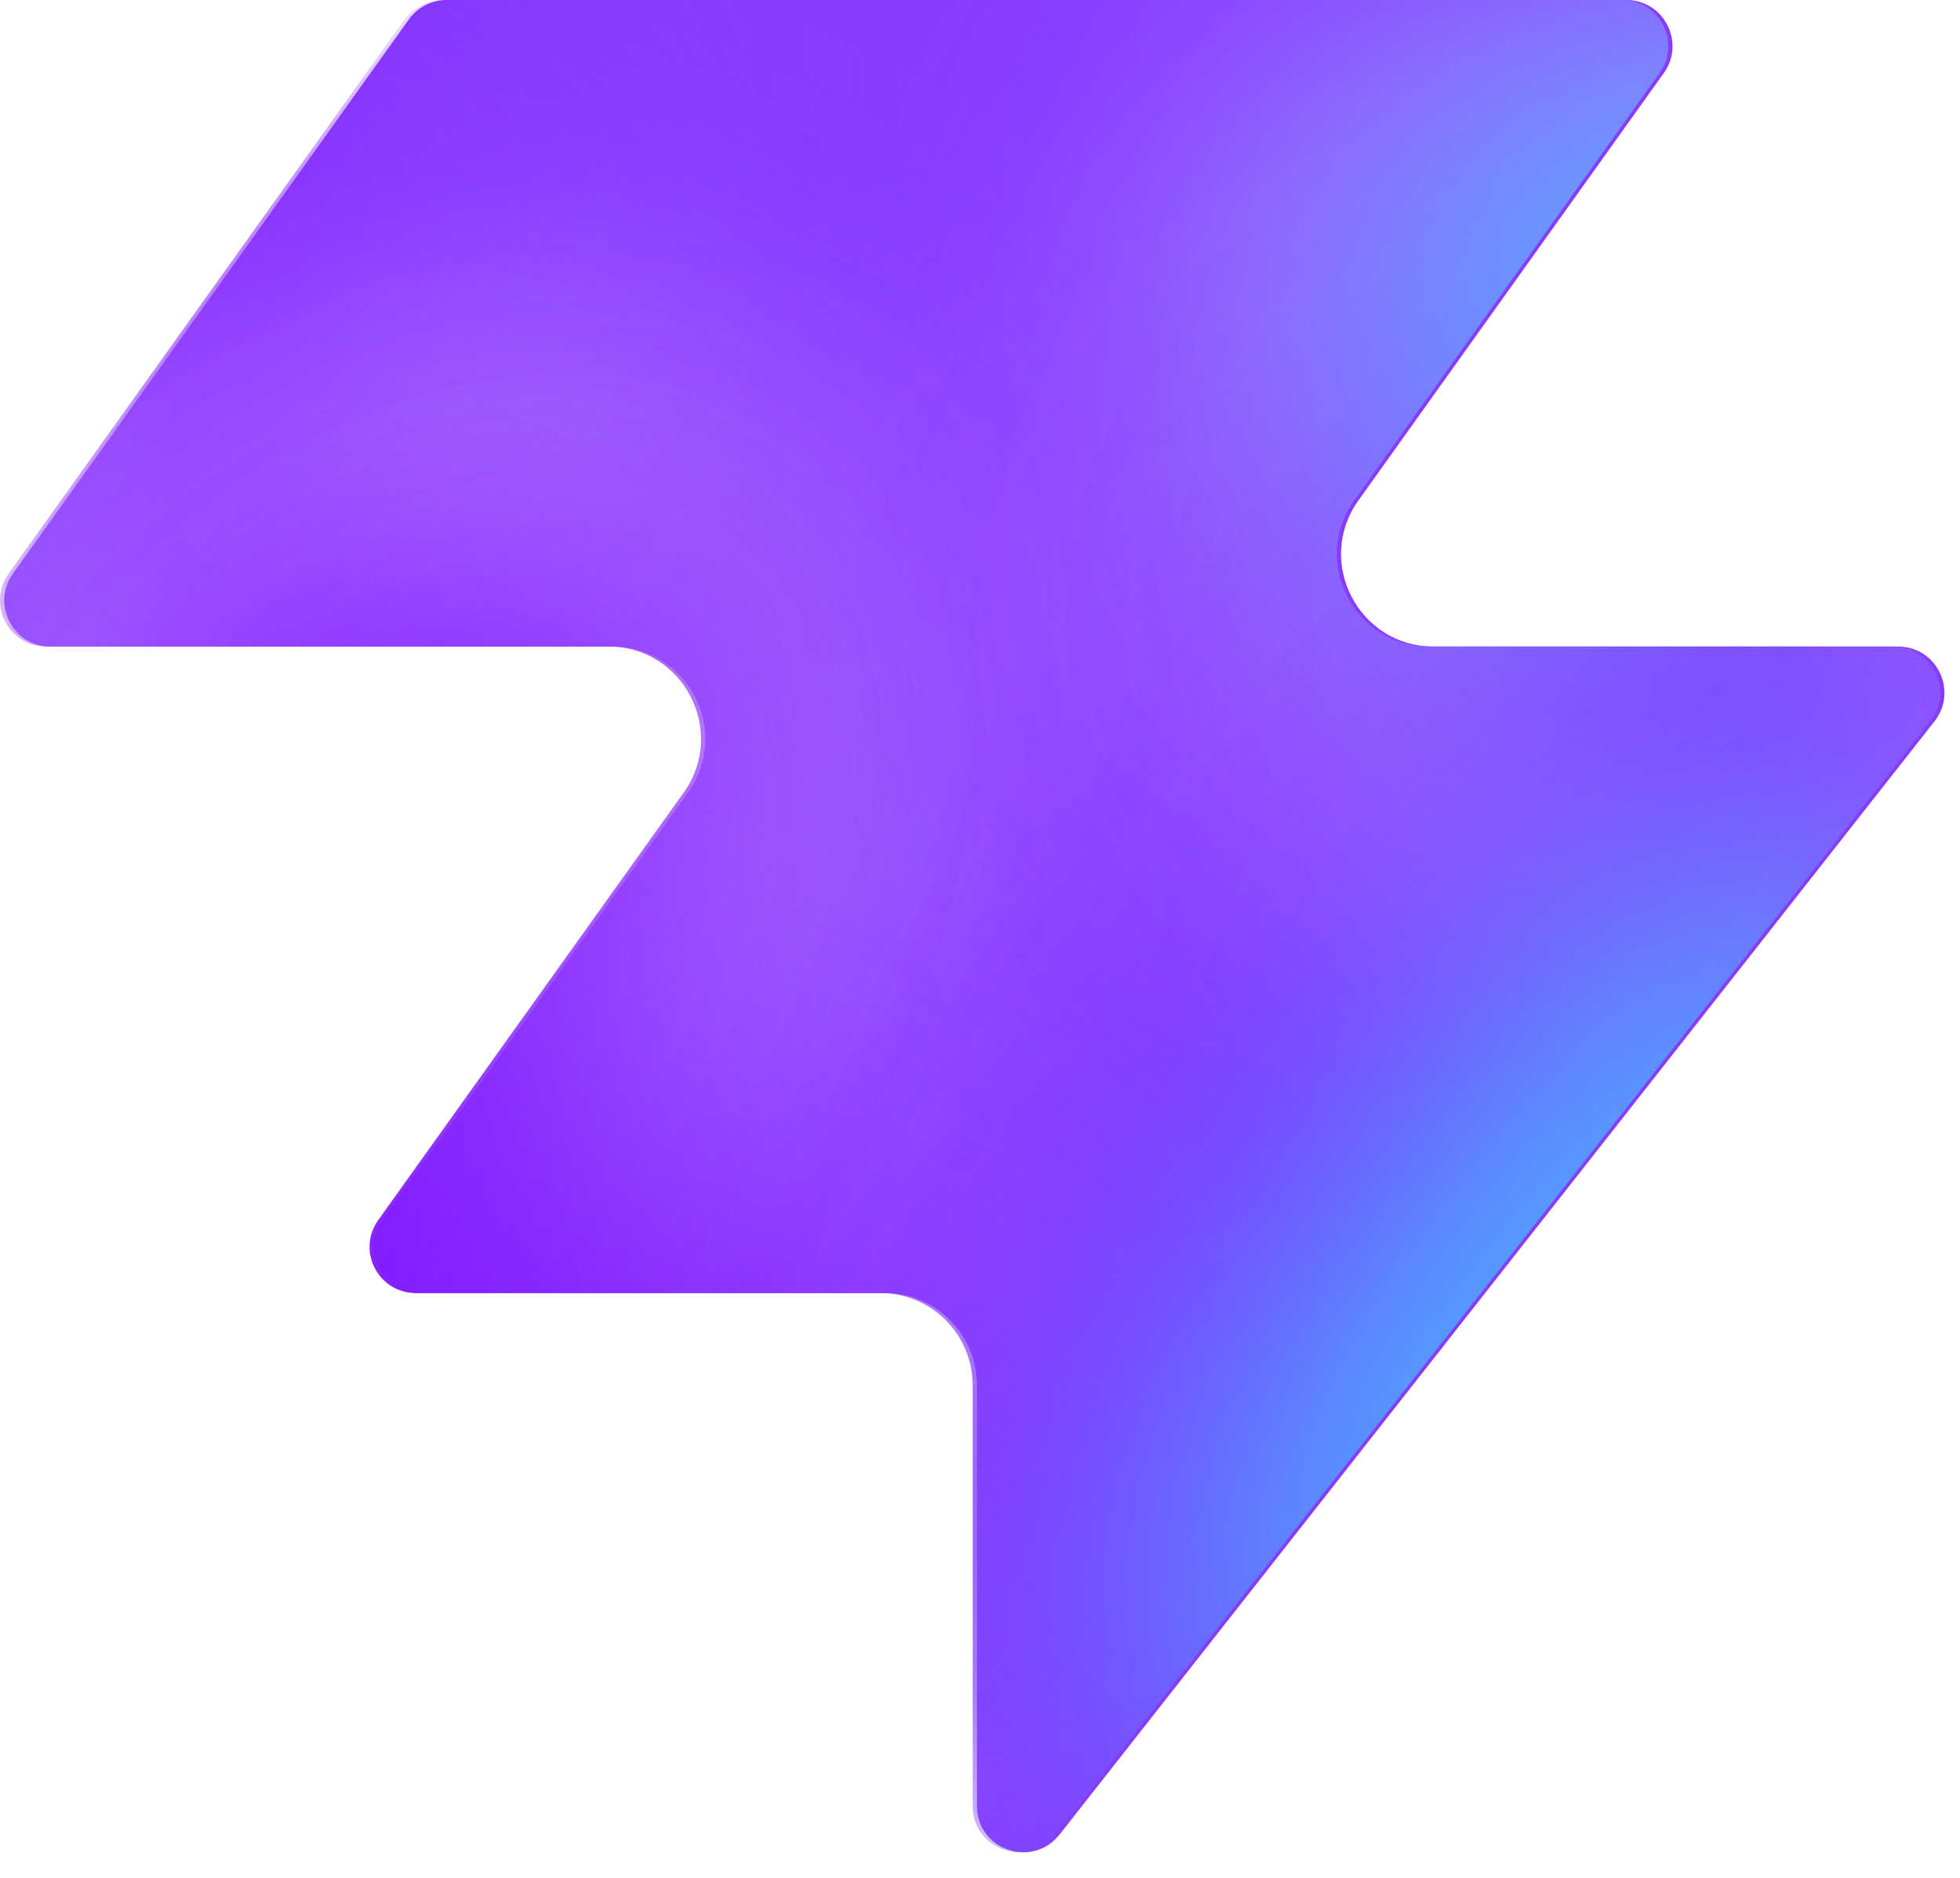
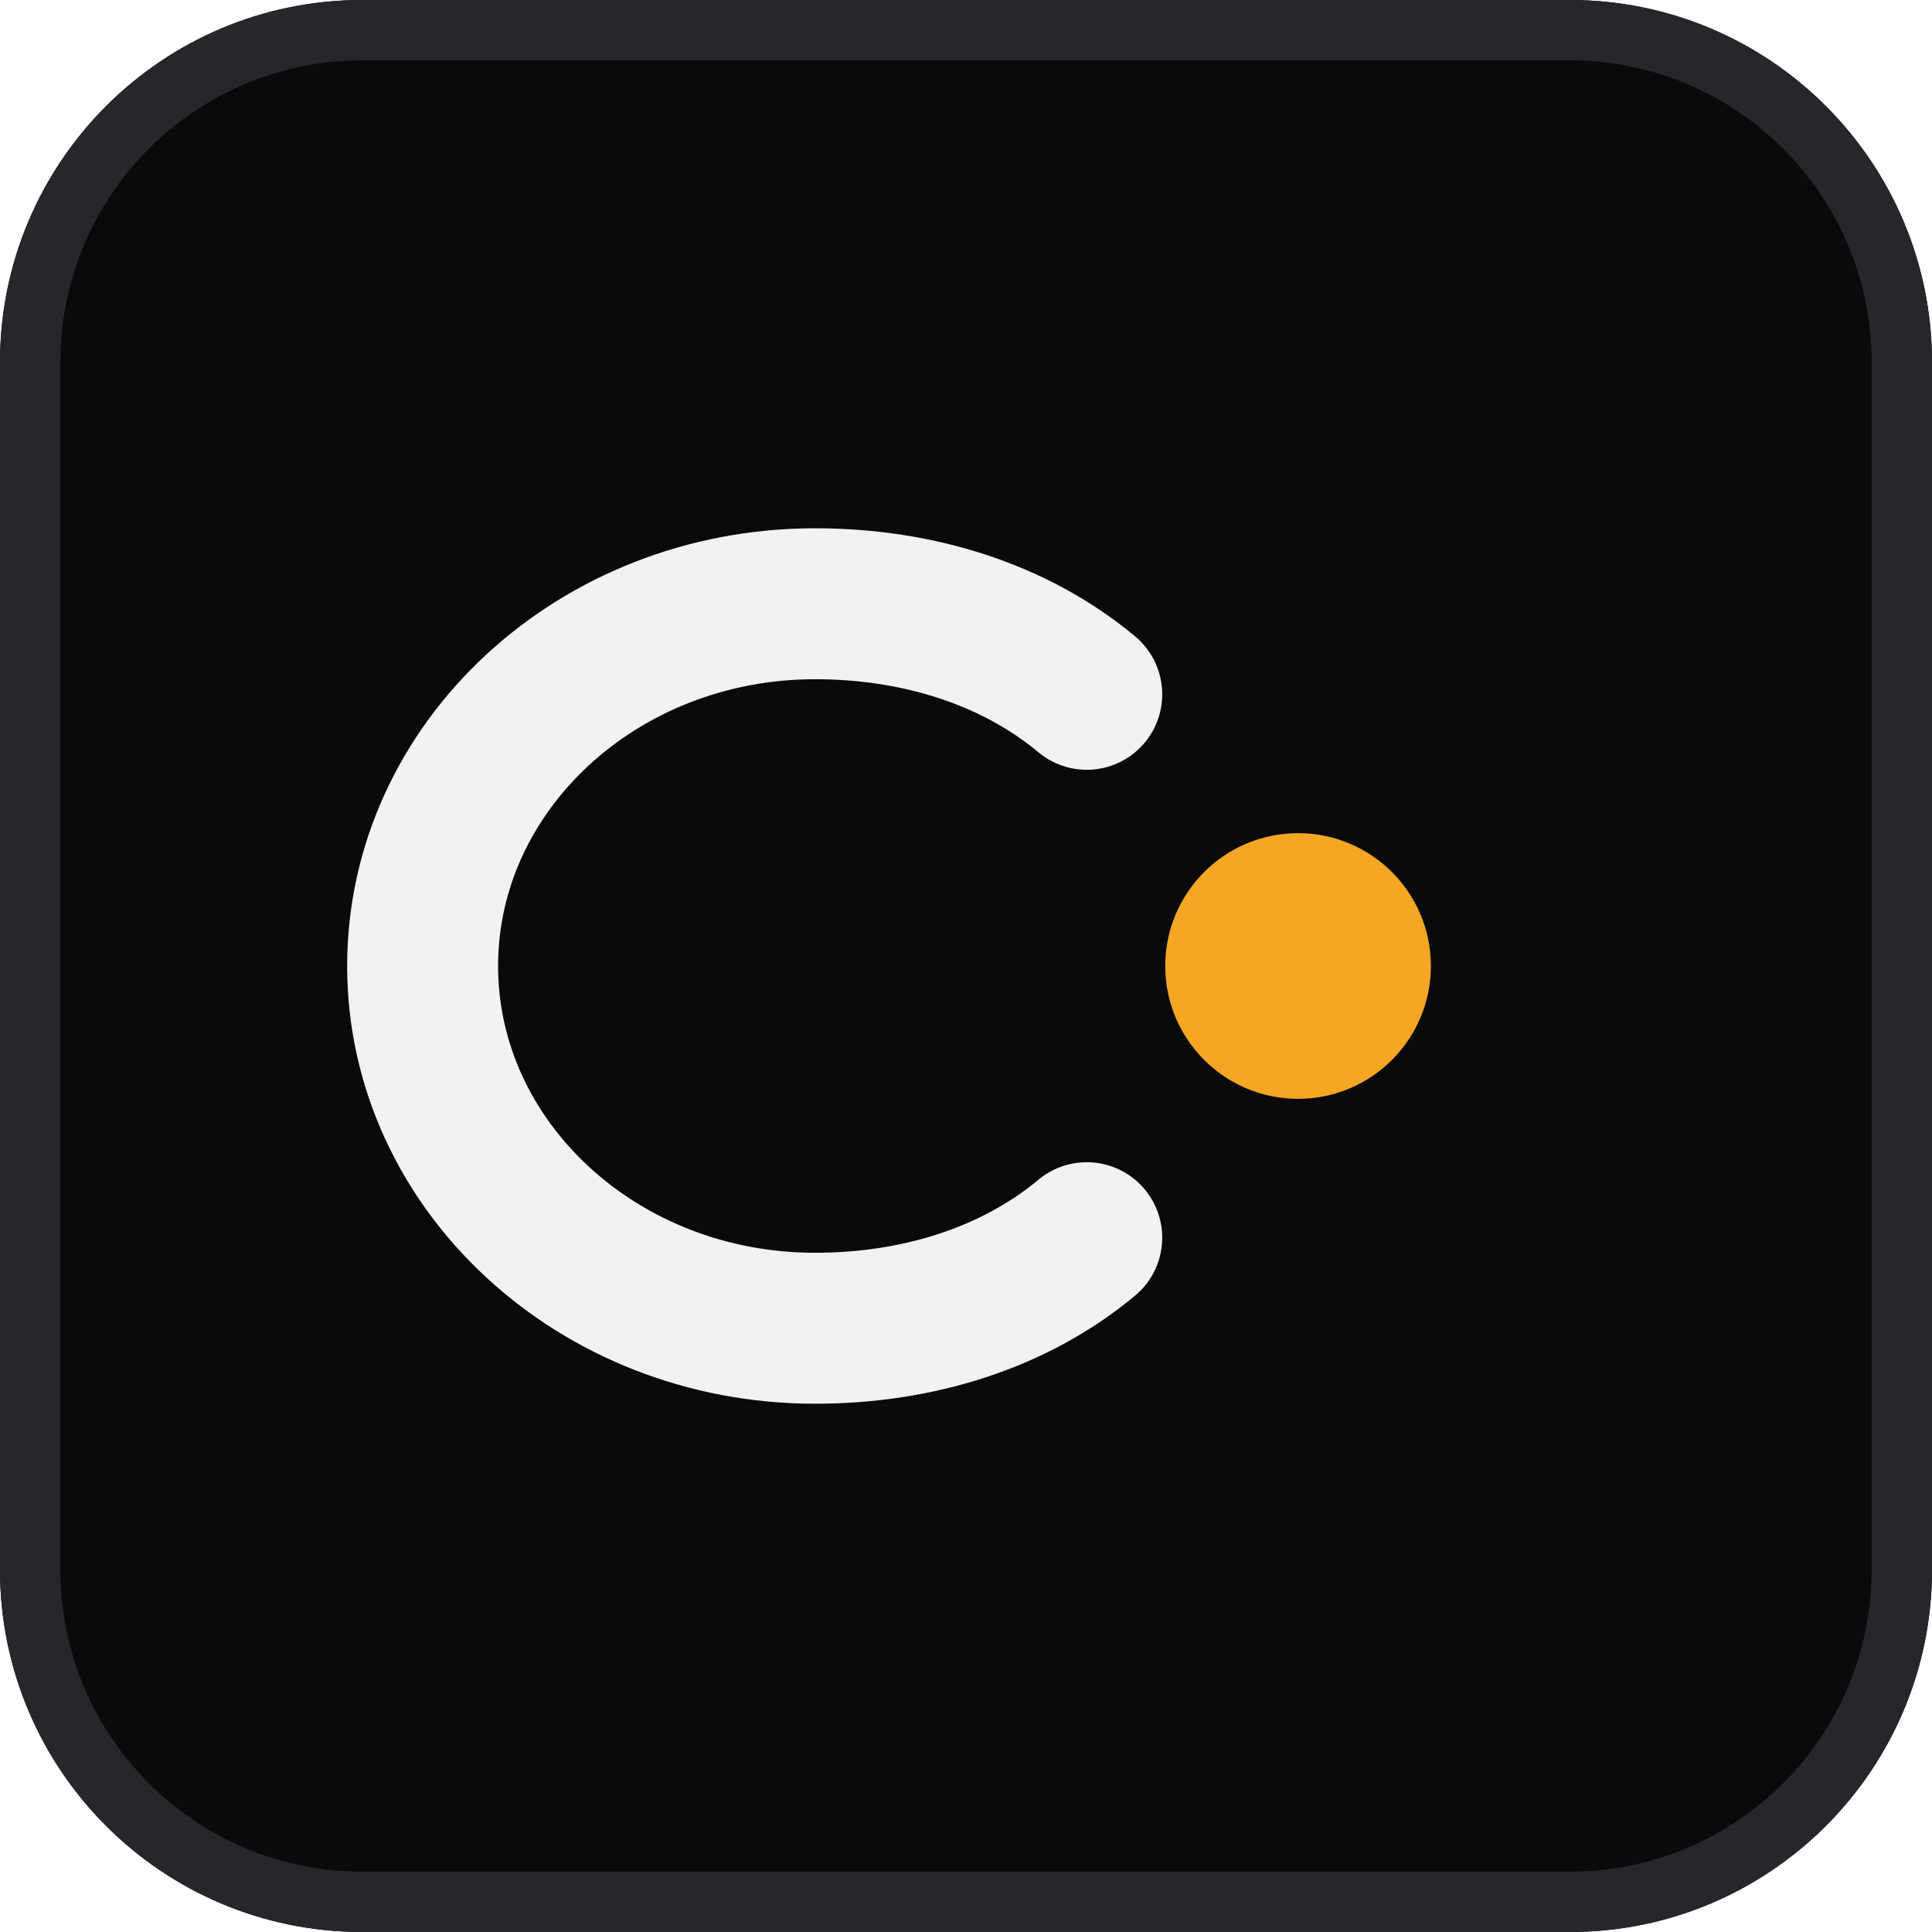
- <svg xmlns="http://www.w3.org/2000/svg" width="48" height="46" fill="none" viewBox="0 0 48 46">
-   <path fill="#863bff" d="M25.946 44.938c-.664.845-2.021.375-2.021-.698V33.937a2.26 2.26 0 0 0-2.262-2.262H10.287c-.92 0-1.456-1.04-.92-1.788l7.48-10.471c1.07-1.497 0-3.578-1.842-3.578H1.237c-.92 0-1.456-1.04-.92-1.788L10.013.474c.214-.297.556-.474.92-.474h28.894c.92 0 1.456 1.04.92 1.788l-7.48 10.471c-1.07 1.498 0 3.579 1.842 3.579h11.377c.943 0 1.473 1.088.89 1.83L25.947 44.94z" style="fill:#863bff;fill:color(display-p3 .525 .23 1);fill-opacity:1" />
-   <mask id="a" width="48" height="46" x="0" y="0" maskUnits="userSpaceOnUse" style="mask-type:alpha">
-     <path fill="#000" d="M25.842 44.938c-.664.844-2.021.375-2.021-.698V33.937a2.26 2.26 0 0 0-2.262-2.262H10.183c-.92 0-1.456-1.04-.92-1.788l7.48-10.471c1.07-1.498 0-3.579-1.842-3.579H1.133c-.92 0-1.456-1.04-.92-1.787L9.91.473c.214-.297.556-.474.92-.474h28.894c.92 0 1.456 1.04.92 1.788l-7.48 10.471c-1.07 1.498 0 3.578 1.842 3.578h11.377c.943 0 1.473 1.088.89 1.832L25.843 44.94z" style="fill:#000;fill-opacity:1" />
-   </mask>
-   <g mask="url(#a)">
-     <g filter="url(#b)">
-       <ellipse cx="5.508" cy="14.704" fill="#ede6ff" rx="5.508" ry="14.704" style="fill:#ede6ff;fill:color(display-p3 .927 .903 1);fill-opacity:1" transform="matrix(.00324 1 1 -.00324 -4.47 31.516)" />
-     </g>
-     <g filter="url(#c)">
-       <ellipse cx="10.399" cy="29.851" fill="#ede6ff" rx="10.399" ry="29.851" style="fill:#ede6ff;fill:color(display-p3 .927 .903 1);fill-opacity:1" transform="matrix(.00324 1 1 -.00324 -39.328 7.883)" />
-     </g>
-     <g filter="url(#d)">
-       <ellipse cx="5.508" cy="30.487" fill="#7e14ff" rx="5.508" ry="30.487" style="fill:#7e14ff;fill:color(display-p3 .492 .077 1);fill-opacity:1" transform="rotate(89.814 -25.913 -14.639)scale(1 -1)" />
-     </g>
-     <g filter="url(#e)">
-       <ellipse cx="5.508" cy="30.599" fill="#7e14ff" rx="5.508" ry="30.599" style="fill:#7e14ff;fill:color(display-p3 .492 .077 1);fill-opacity:1" transform="rotate(89.814 -32.644 -3.334)scale(1 -1)" />
-     </g>
-     <g filter="url(#f)">
-       <ellipse cx="5.508" cy="30.599" fill="#7e14ff" rx="5.508" ry="30.599" style="fill:#7e14ff;fill:color(display-p3 .492 .077 1);fill-opacity:1" transform="matrix(.00324 1 1 -.00324 -34.34 30.47)" />
-     </g>
-     <g filter="url(#g)">
-       <ellipse cx="14.072" cy="22.078" fill="#ede6ff" rx="14.072" ry="22.078" style="fill:#ede6ff;fill:color(display-p3 .927 .903 1);fill-opacity:1" transform="rotate(93.35 24.506 48.493)scale(-1 1)" />
-     </g>
-     <g filter="url(#h)">
-       <ellipse cx="3.47" cy="21.501" fill="#7e14ff" rx="3.47" ry="21.501" style="fill:#7e14ff;fill:color(display-p3 .492 .077 1);fill-opacity:1" transform="rotate(89.009 28.708 47.59)scale(-1 1)" />
-     </g>
-     <g filter="url(#i)">
-       <ellipse cx="3.47" cy="21.501" fill="#7e14ff" rx="3.47" ry="21.501" style="fill:#7e14ff;fill:color(display-p3 .492 .077 1);fill-opacity:1" transform="rotate(89.009 28.708 47.59)scale(-1 1)" />
-     </g>
-     <g filter="url(#j)">
-       <ellipse cx=".387" cy="8.972" fill="#7e14ff" rx="4.407" ry="29.108" style="fill:#7e14ff;fill:color(display-p3 .492 .077 1);fill-opacity:1" transform="rotate(39.51 .387 8.972)" />
-     </g>
-     <g filter="url(#k)">
-       <ellipse cx="47.523" cy="-6.092" fill="#7e14ff" rx="4.407" ry="29.108" style="fill:#7e14ff;fill:color(display-p3 .492 .077 1);fill-opacity:1" transform="rotate(37.892 47.523 -6.092)" />
-     </g>
-     <g filter="url(#l)">
-       <ellipse cx="41.412" cy="6.333" fill="#47bfff" rx="5.971" ry="9.665" style="fill:#47bfff;fill:color(display-p3 .28 .748 1);fill-opacity:1" transform="rotate(37.892 41.412 6.333)" />
-     </g>
-     <g filter="url(#m)">
-       <ellipse cx="-1.879" cy="38.332" fill="#7e14ff" rx="4.407" ry="29.108" style="fill:#7e14ff;fill:color(display-p3 .492 .077 1);fill-opacity:1" transform="rotate(37.892 -1.88 38.332)" />
-     </g>
-     <g filter="url(#n)">
-       <ellipse cx="-1.879" cy="38.332" fill="#7e14ff" rx="4.407" ry="29.108" style="fill:#7e14ff;fill:color(display-p3 .492 .077 1);fill-opacity:1" transform="rotate(37.892 -1.88 38.332)" />
-     </g>
-     <g filter="url(#o)">
-       <ellipse cx="35.651" cy="29.907" fill="#7e14ff" rx="4.407" ry="29.108" style="fill:#7e14ff;fill:color(display-p3 .492 .077 1);fill-opacity:1" transform="rotate(37.892 35.651 29.907)" />
-     </g>
-     <g filter="url(#p)">
-       <ellipse cx="38.418" cy="32.4" fill="#47bfff" rx="5.971" ry="15.297" style="fill:#47bfff;fill:color(display-p3 .28 .748 1);fill-opacity:1" transform="rotate(37.892 38.418 32.4)" />
-     </g>
-   </g>
-   <defs>
-     <filter id="b" width="60.045" height="41.654" x="-19.77" y="16.149" color-interpolation-filters="sRGB" filterUnits="userSpaceOnUse">
-       <feFlood flood-opacity="0" result="BackgroundImageFix" />
-       <feBlend in="SourceGraphic" in2="BackgroundImageFix" result="shape" />
-       <feGaussianBlur result="effect1_foregroundBlur_2002_17158" stdDeviation="7.659" />
-     </filter>
-     <filter id="c" width="90.34" height="51.437" x="-54.613" y="-7.533" color-interpolation-filters="sRGB" filterUnits="userSpaceOnUse">
-       <feFlood flood-opacity="0" result="BackgroundImageFix" />
-       <feBlend in="SourceGraphic" in2="BackgroundImageFix" result="shape" />
-       <feGaussianBlur result="effect1_foregroundBlur_2002_17158" stdDeviation="7.659" />
-     </filter>
-     <filter id="d" width="79.355" height="29.4" x="-49.64" y="2.03" color-interpolation-filters="sRGB" filterUnits="userSpaceOnUse">
-       <feFlood flood-opacity="0" result="BackgroundImageFix" />
-       <feBlend in="SourceGraphic" in2="BackgroundImageFix" result="shape" />
-       <feGaussianBlur result="effect1_foregroundBlur_2002_17158" stdDeviation="4.596" />
-     </filter>
-     <filter id="e" width="79.579" height="29.4" x="-45.045" y="20.029" color-interpolation-filters="sRGB" filterUnits="userSpaceOnUse">
-       <feFlood flood-opacity="0" result="BackgroundImageFix" />
-       <feBlend in="SourceGraphic" in2="BackgroundImageFix" result="shape" />
-       <feGaussianBlur result="effect1_foregroundBlur_2002_17158" stdDeviation="4.596" />
-     </filter>
-     <filter id="f" width="79.579" height="29.4" x="-43.513" y="21.178" color-interpolation-filters="sRGB" filterUnits="userSpaceOnUse">
-       <feFlood flood-opacity="0" result="BackgroundImageFix" />
-       <feBlend in="SourceGraphic" in2="BackgroundImageFix" result="shape" />
-       <feGaussianBlur result="effect1_foregroundBlur_2002_17158" stdDeviation="4.596" />
-     </filter>
-     <filter id="g" width="74.749" height="58.852" x="15.756" y="-17.901" color-interpolation-filters="sRGB" filterUnits="userSpaceOnUse">
-       <feFlood flood-opacity="0" result="BackgroundImageFix" />
-       <feBlend in="SourceGraphic" in2="BackgroundImageFix" result="shape" />
-       <feGaussianBlur result="effect1_foregroundBlur_2002_17158" stdDeviation="7.659" />
-     </filter>
-     <filter id="h" width="61.377" height="25.362" x="23.548" y="2.284" color-interpolation-filters="sRGB" filterUnits="userSpaceOnUse">
-       <feFlood flood-opacity="0" result="BackgroundImageFix" />
-       <feBlend in="SourceGraphic" in2="BackgroundImageFix" result="shape" />
-       <feGaussianBlur result="effect1_foregroundBlur_2002_17158" stdDeviation="4.596" />
-     </filter>
-     <filter id="i" width="61.377" height="25.362" x="23.548" y="2.284" color-interpolation-filters="sRGB" filterUnits="userSpaceOnUse">
-       <feFlood flood-opacity="0" result="BackgroundImageFix" />
-       <feBlend in="SourceGraphic" in2="BackgroundImageFix" result="shape" />
-       <feGaussianBlur result="effect1_foregroundBlur_2002_17158" stdDeviation="4.596" />
-     </filter>
-     <filter id="j" width="56.045" height="63.649" x="-27.636" y="-22.853" color-interpolation-filters="sRGB" filterUnits="userSpaceOnUse">
-       <feFlood flood-opacity="0" result="BackgroundImageFix" />
-       <feBlend in="SourceGraphic" in2="BackgroundImageFix" result="shape" />
-       <feGaussianBlur result="effect1_foregroundBlur_2002_17158" stdDeviation="4.596" />
-     </filter>
-     <filter id="k" width="54.814" height="64.646" x="20.116" y="-38.415" color-interpolation-filters="sRGB" filterUnits="userSpaceOnUse">
-       <feFlood flood-opacity="0" result="BackgroundImageFix" />
-       <feBlend in="SourceGraphic" in2="BackgroundImageFix" result="shape" />
-       <feGaussianBlur result="effect1_foregroundBlur_2002_17158" stdDeviation="4.596" />
-     </filter>
-     <filter id="l" width="33.541" height="35.313" x="24.641" y="-11.323" color-interpolation-filters="sRGB" filterUnits="userSpaceOnUse">
-       <feFlood flood-opacity="0" result="BackgroundImageFix" />
-       <feBlend in="SourceGraphic" in2="BackgroundImageFix" result="shape" />
-       <feGaussianBlur result="effect1_foregroundBlur_2002_17158" stdDeviation="4.596" />
-     </filter>
-     <filter id="m" width="54.814" height="64.646" x="-29.286" y="6.009" color-interpolation-filters="sRGB" filterUnits="userSpaceOnUse">
-       <feFlood flood-opacity="0" result="BackgroundImageFix" />
-       <feBlend in="SourceGraphic" in2="BackgroundImageFix" result="shape" />
-       <feGaussianBlur result="effect1_foregroundBlur_2002_17158" stdDeviation="4.596" />
-     </filter>
-     <filter id="n" width="54.814" height="64.646" x="-29.286" y="6.009" color-interpolation-filters="sRGB" filterUnits="userSpaceOnUse">
-       <feFlood flood-opacity="0" result="BackgroundImageFix" />
-       <feBlend in="SourceGraphic" in2="BackgroundImageFix" result="shape" />
-       <feGaussianBlur result="effect1_foregroundBlur_2002_17158" stdDeviation="4.596" />
-     </filter>
-     <filter id="o" width="54.814" height="64.646" x="8.244" y="-2.416" color-interpolation-filters="sRGB" filterUnits="userSpaceOnUse">
-       <feFlood flood-opacity="0" result="BackgroundImageFix" />
-       <feBlend in="SourceGraphic" in2="BackgroundImageFix" result="shape" />
-       <feGaussianBlur result="effect1_foregroundBlur_2002_17158" stdDeviation="4.596" />
-     </filter>
-     <filter id="p" width="39.409" height="43.623" x="18.713" y="10.588" color-interpolation-filters="sRGB" filterUnits="userSpaceOnUse">
-       <feFlood flood-opacity="0" result="BackgroundImageFix" />
-       <feBlend in="SourceGraphic" in2="BackgroundImageFix" result="shape" />
-       <feGaussianBlur result="effect1_foregroundBlur_2002_17158" stdDeviation="4.596" />
-     </filter>
-   </defs>
+ <svg xmlns="http://www.w3.org/2000/svg" width="32" height="32" viewBox="0 0 32 32" fill="none">
+   <rect width="32" height="32" rx="6" fill="#0A0A0B" />
+   <rect x="0.5" y="0.5" width="31" height="31" rx="5.5" stroke="#26262B" />
+   <path d="M18 11.5C16.8 10.5 15.2 10 13.5 10C9.9 10 7 12.7 7 16C7 19.3 9.9 22 13.5 22C15.2 22 16.8 21.5 18 20.5" stroke="#F2F2F3" stroke-width="2.5" stroke-linecap="round" />
+   <circle cx="21.5" cy="16" r="2.2" fill="#F5A623" />
</svg>
